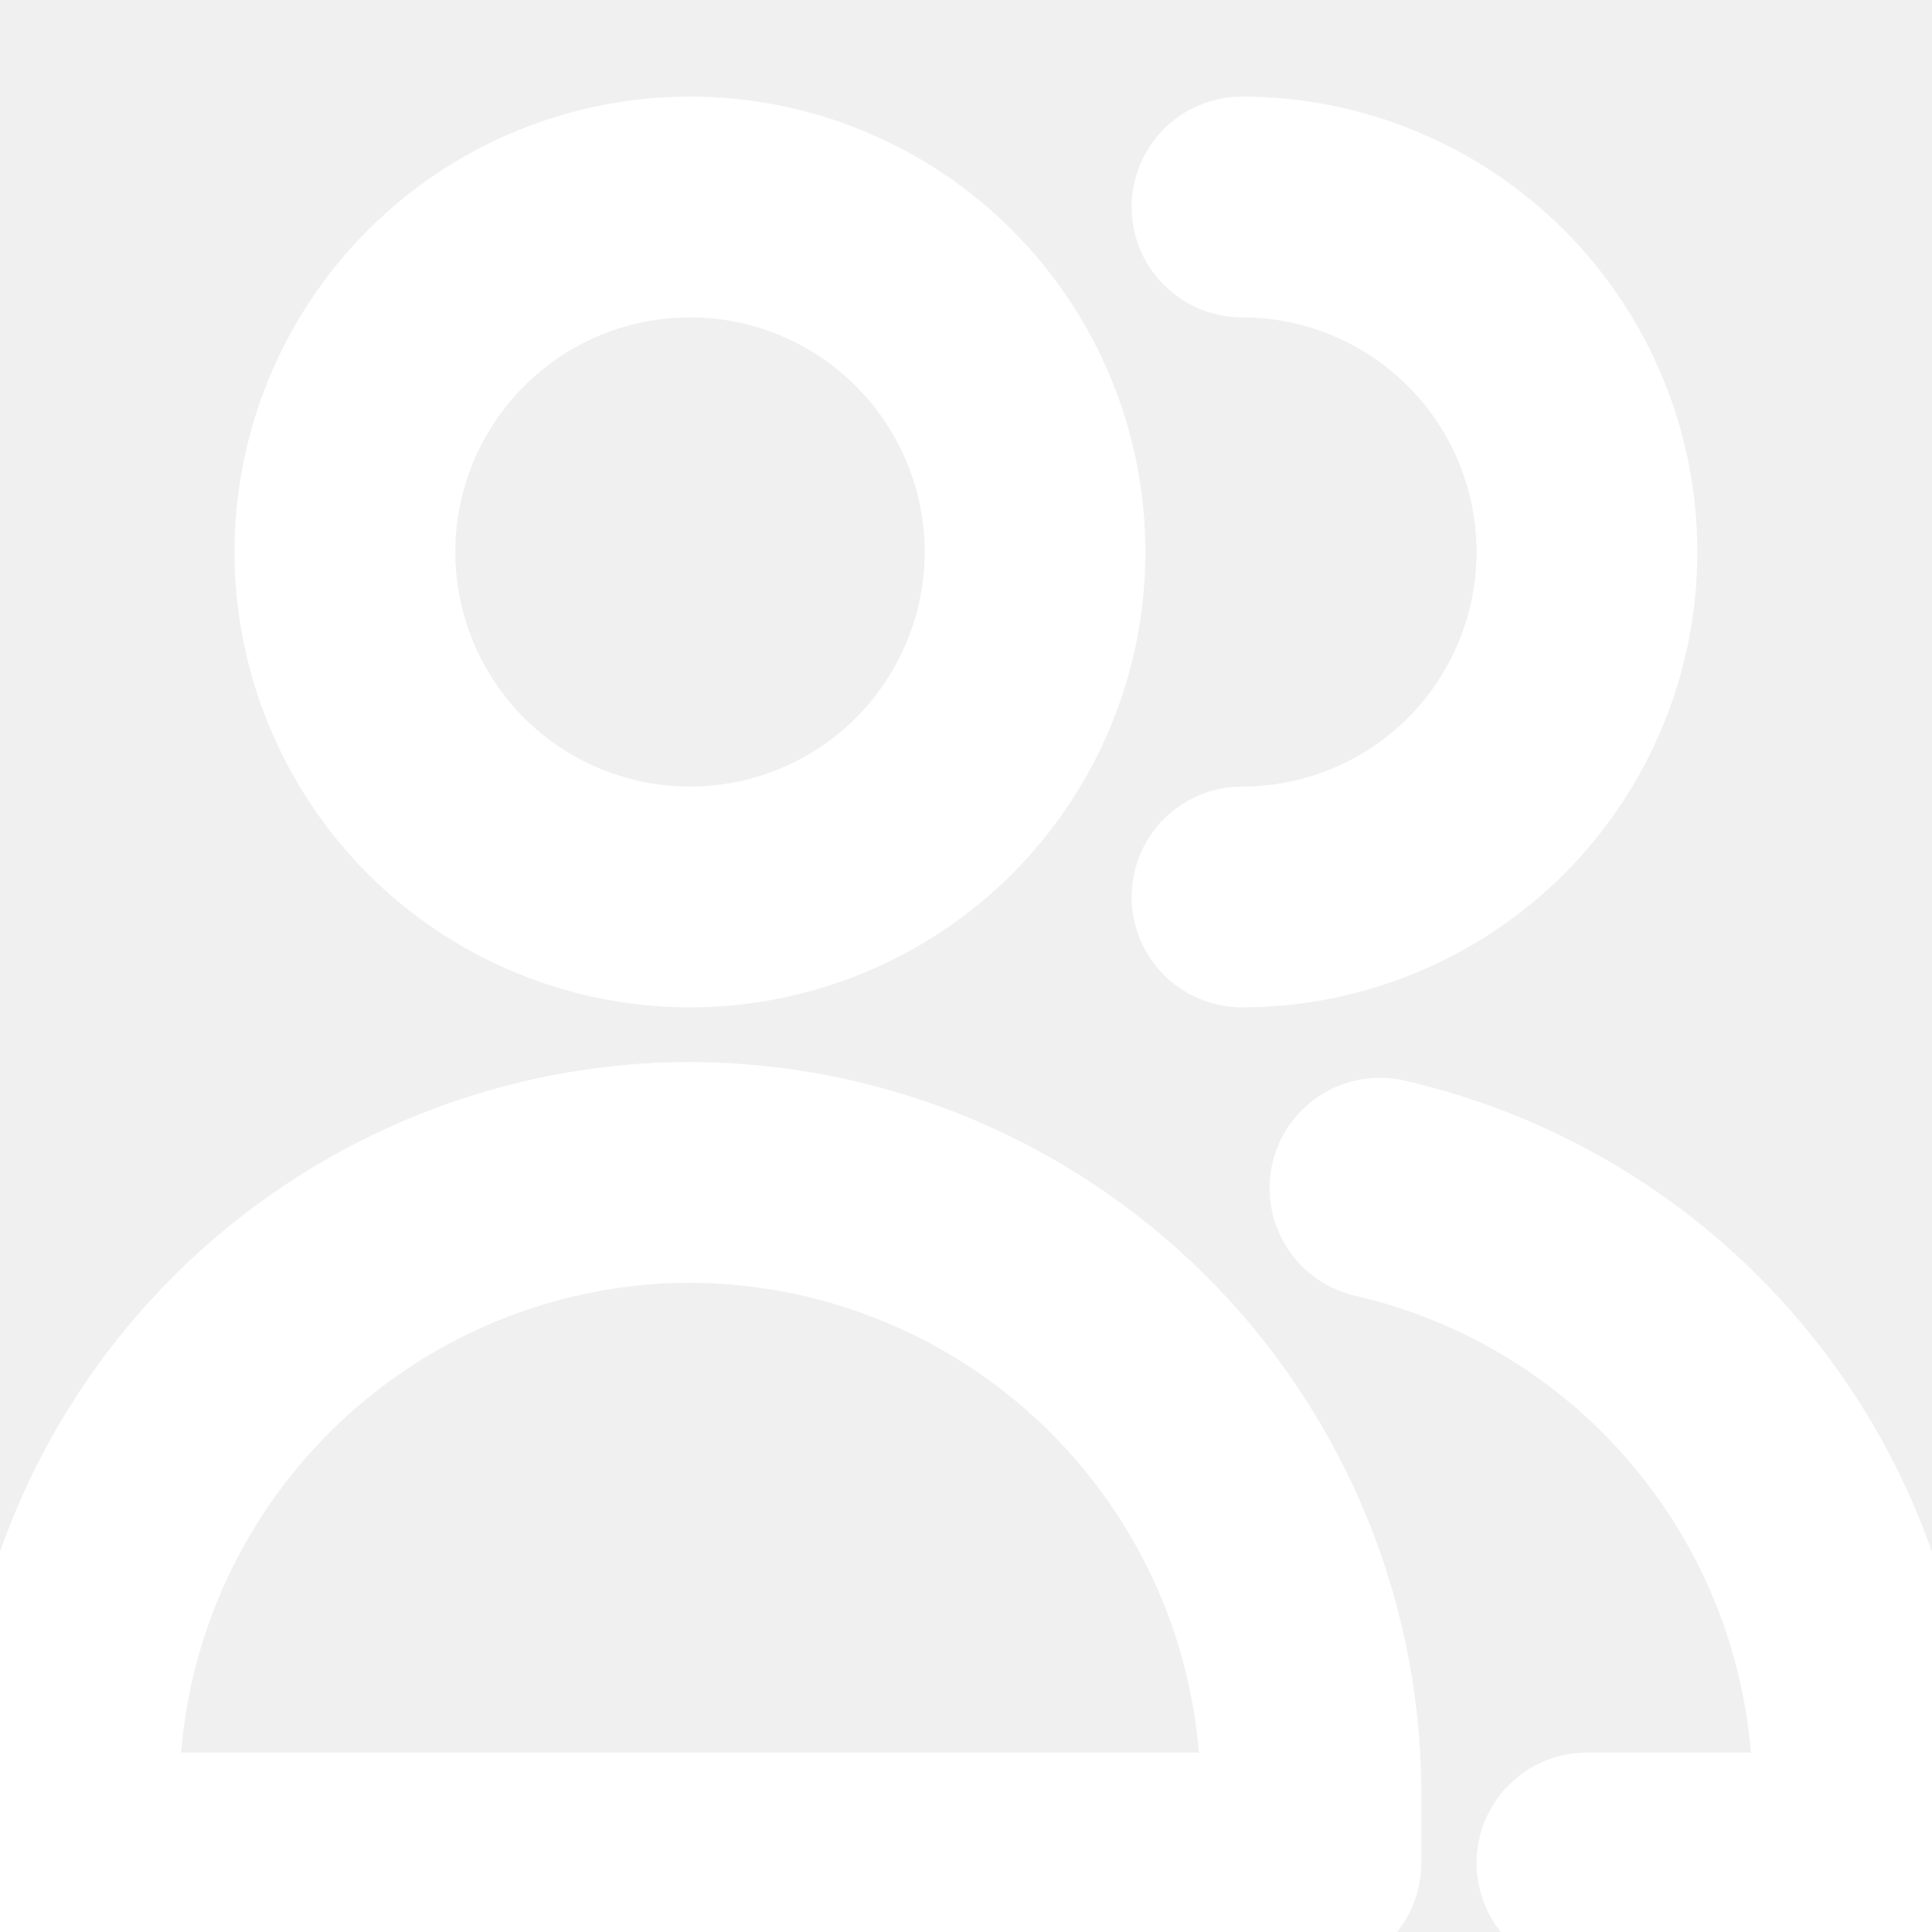
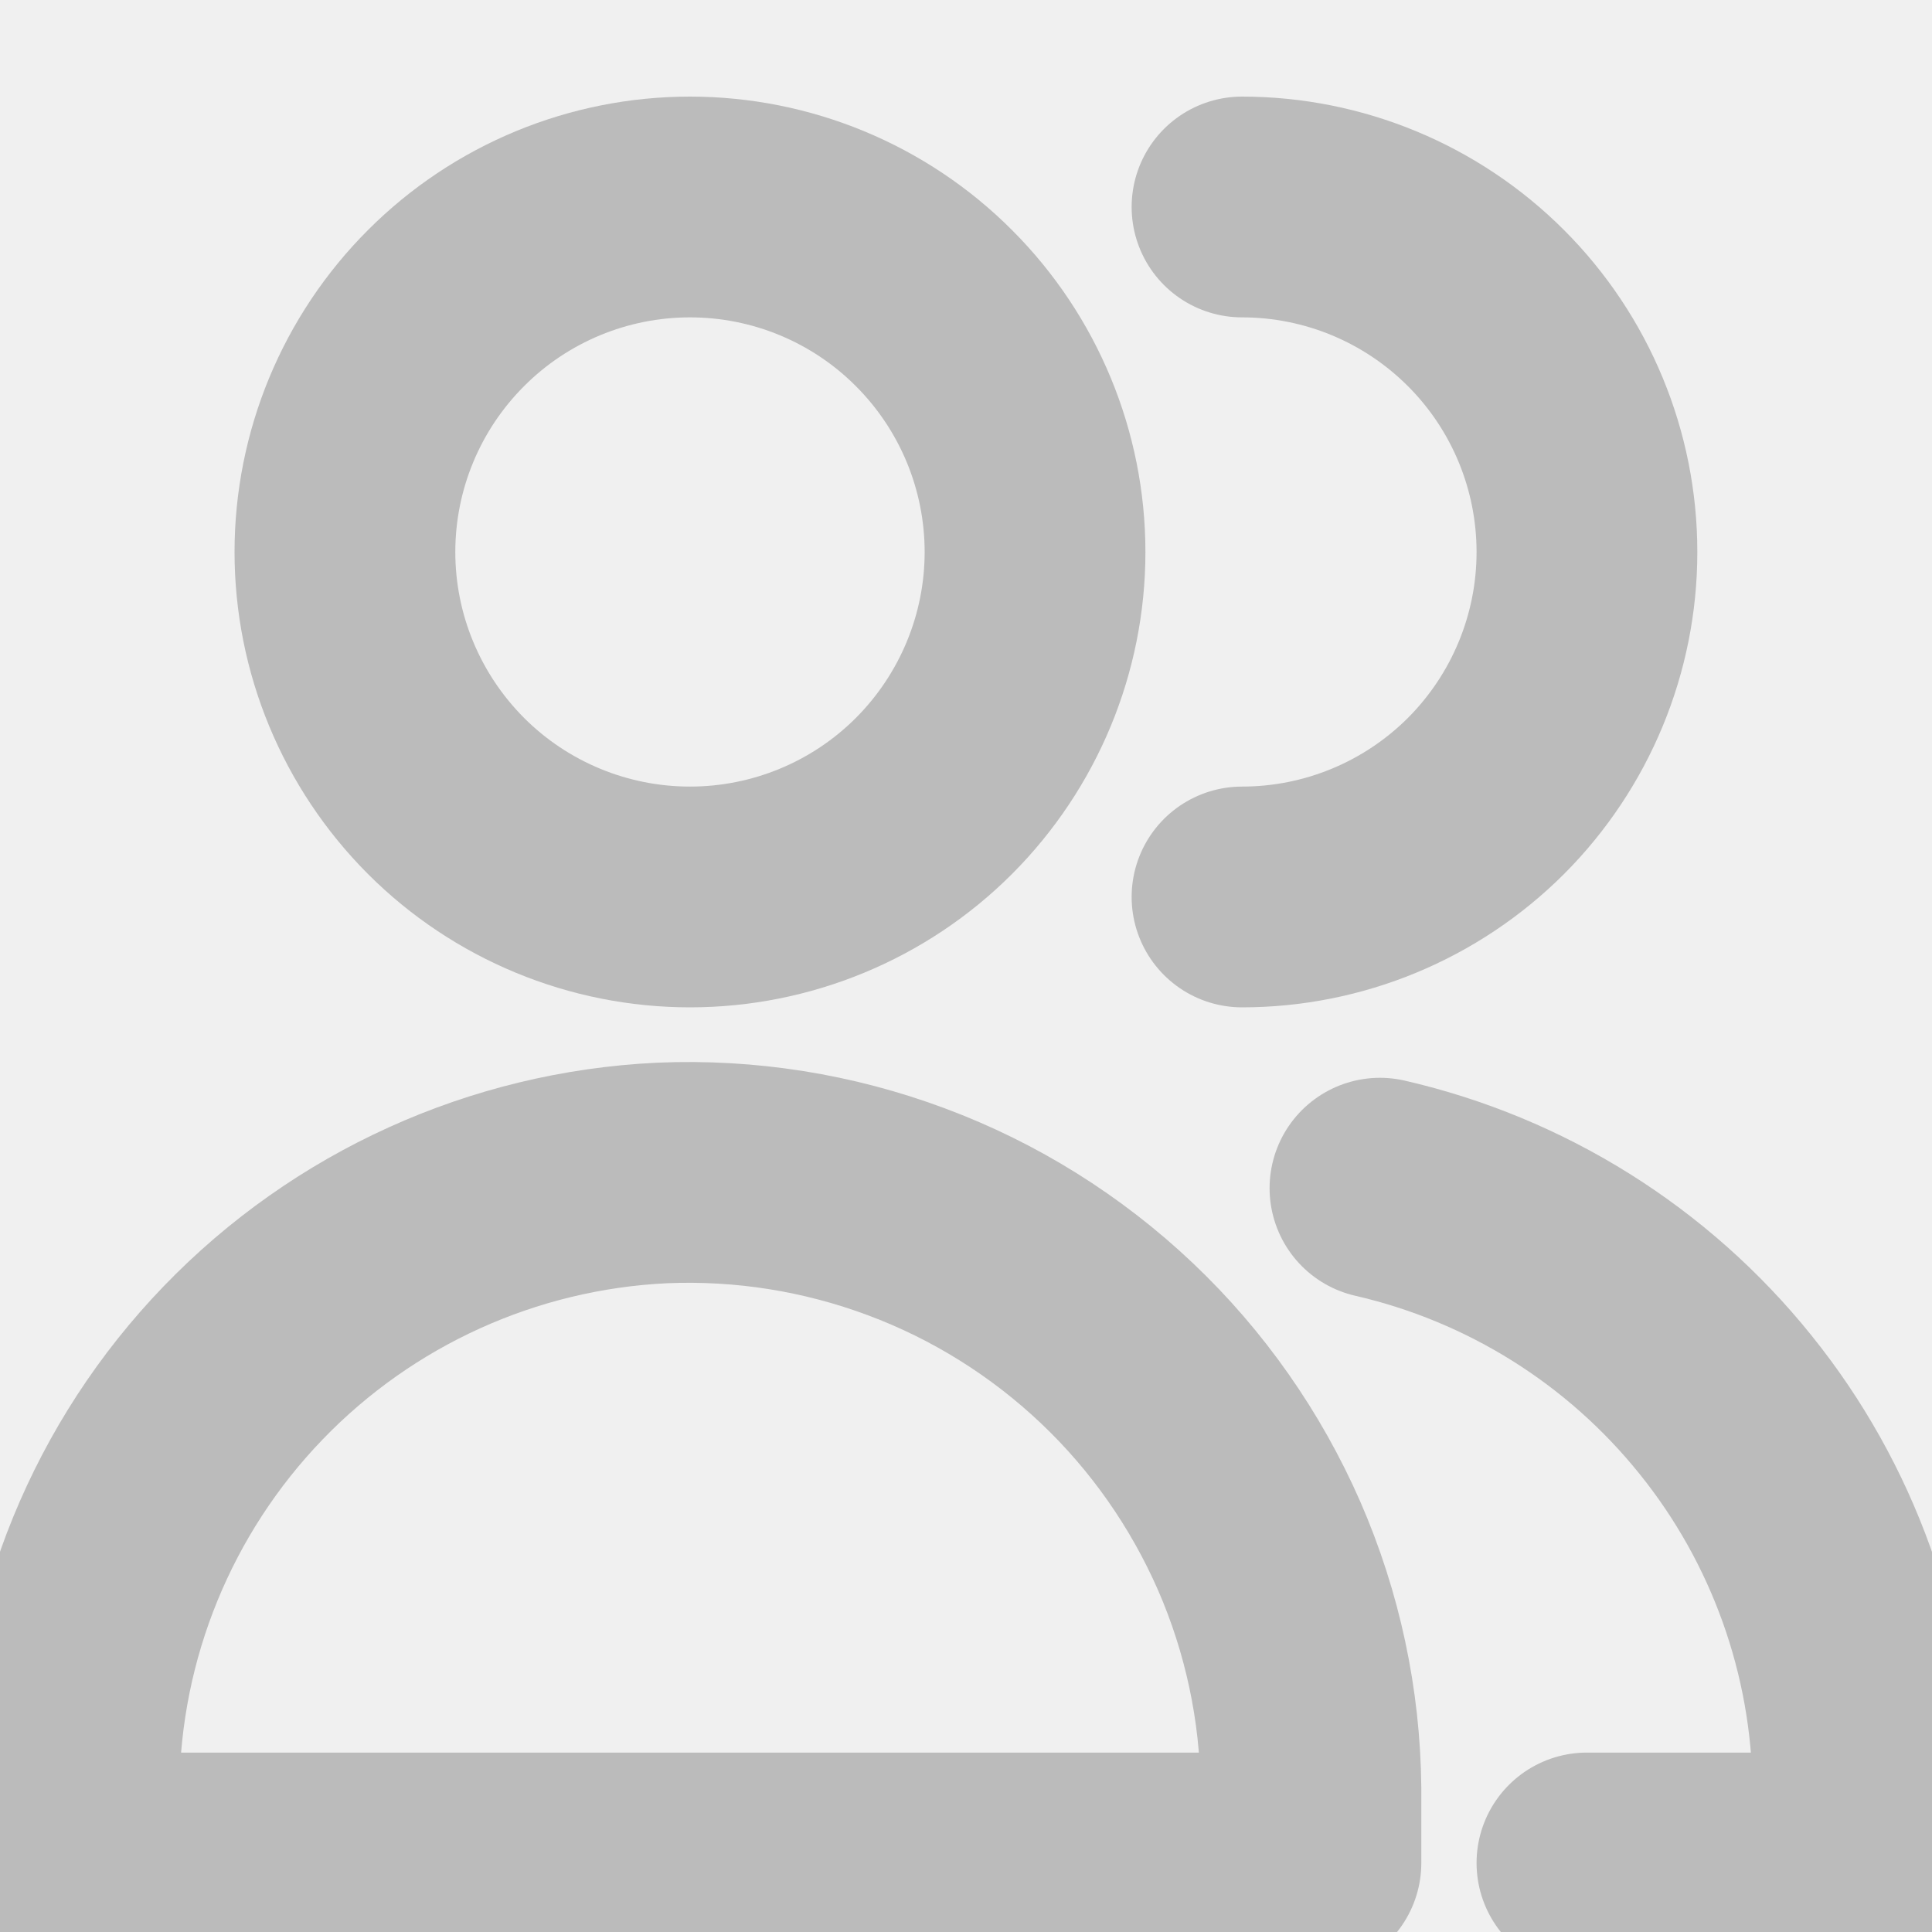
<svg xmlns="http://www.w3.org/2000/svg" width="15" height="15" viewBox="0 0 15 15" fill="none">
  <g clip-path="url(#clip0_12_8583)">
-     <path d="M5.357 6.964C6.067 6.964 6.749 6.682 7.251 6.18C7.753 5.677 8.036 4.996 8.036 4.286C8.036 3.575 7.753 2.894 7.251 2.392C6.749 1.889 6.067 1.607 5.357 1.607C4.647 1.607 3.965 1.889 3.463 2.392C2.961 2.894 2.678 3.575 2.678 4.286C2.678 4.996 2.961 5.677 3.463 6.18C3.965 6.682 4.647 6.964 5.357 6.964Z" stroke="white" stroke-width="1.714" stroke-linecap="round" stroke-linejoin="round" />
-     <path d="M0.536 14.464H10.178V13.884C10.172 13.236 10.035 12.596 9.776 12.002C9.516 11.409 9.141 10.873 8.671 10.428C8.2 9.982 7.645 9.635 7.039 9.409C6.432 9.182 5.786 9.079 5.138 9.107C3.907 9.166 2.744 9.693 1.888 10.581C1.032 11.469 0.548 12.65 0.536 13.884V14.464Z" stroke="white" stroke-width="1.714" stroke-linecap="round" stroke-linejoin="round" />
-     <path d="M9.643 6.964C10.353 6.964 11.034 6.682 11.537 6.18C12.039 5.677 12.321 4.996 12.321 4.286C12.321 3.575 12.039 2.894 11.537 2.392C11.034 1.889 10.353 1.607 9.643 1.607" stroke="white" stroke-width="1.714" stroke-linecap="round" stroke-linejoin="round" />
-     <path d="M12.321 14.464H14.464V13.884C14.453 12.799 14.077 11.749 13.396 10.905C12.716 10.059 11.771 9.468 10.714 9.225" stroke="white" stroke-width="1.714" stroke-linecap="round" stroke-linejoin="round" />
+     <path d="M5.357 6.964C6.067 6.964 6.749 6.682 7.251 6.18C7.753 5.677 8.036 4.996 8.036 4.286C8.036 3.575 7.753 2.894 7.251 2.392C6.749 1.889 6.067 1.607 5.357 1.607C4.647 1.607 3.965 1.889 3.463 2.392C2.961 2.894 2.678 3.575 2.678 4.286C2.678 4.996 2.961 5.677 3.463 6.18C3.965 6.682 4.647 6.964 5.357 6.964Z" stroke="#BBBBBB" stroke-width="1.714" stroke-linecap="round" stroke-linejoin="round" />
+     <path d="M0.536 14.464H10.178V13.884C10.172 13.236 10.035 12.596 9.776 12.002C9.516 11.409 9.141 10.873 8.671 10.428C8.2 9.982 7.645 9.635 7.039 9.409C6.432 9.182 5.786 9.079 5.138 9.107C3.907 9.166 2.744 9.693 1.888 10.581C1.032 11.469 0.548 12.65 0.536 13.884V14.464Z" stroke="#BBBBBB" stroke-width="1.714" stroke-linecap="round" stroke-linejoin="round" />
+     <path d="M9.643 6.964C10.353 6.964 11.034 6.682 11.537 6.18C12.039 5.677 12.321 4.996 12.321 4.286C12.321 3.575 12.039 2.894 11.537 2.392C11.034 1.889 10.353 1.607 9.643 1.607" stroke="#BBBBBB" stroke-width="1.714" stroke-linecap="round" stroke-linejoin="round" />
+     <path d="M12.321 14.464H14.464V13.884C14.453 12.799 14.077 11.749 13.396 10.905C12.716 10.059 11.771 9.468 10.714 9.225" stroke="#BBBBBB" stroke-width="1.714" stroke-linecap="round" stroke-linejoin="round" />
  </g>
  <defs>
    <clipPath id="clip0_12_8583">
      <rect width="15" height="15" fill="white" />
    </clipPath>
  </defs>
</svg>
